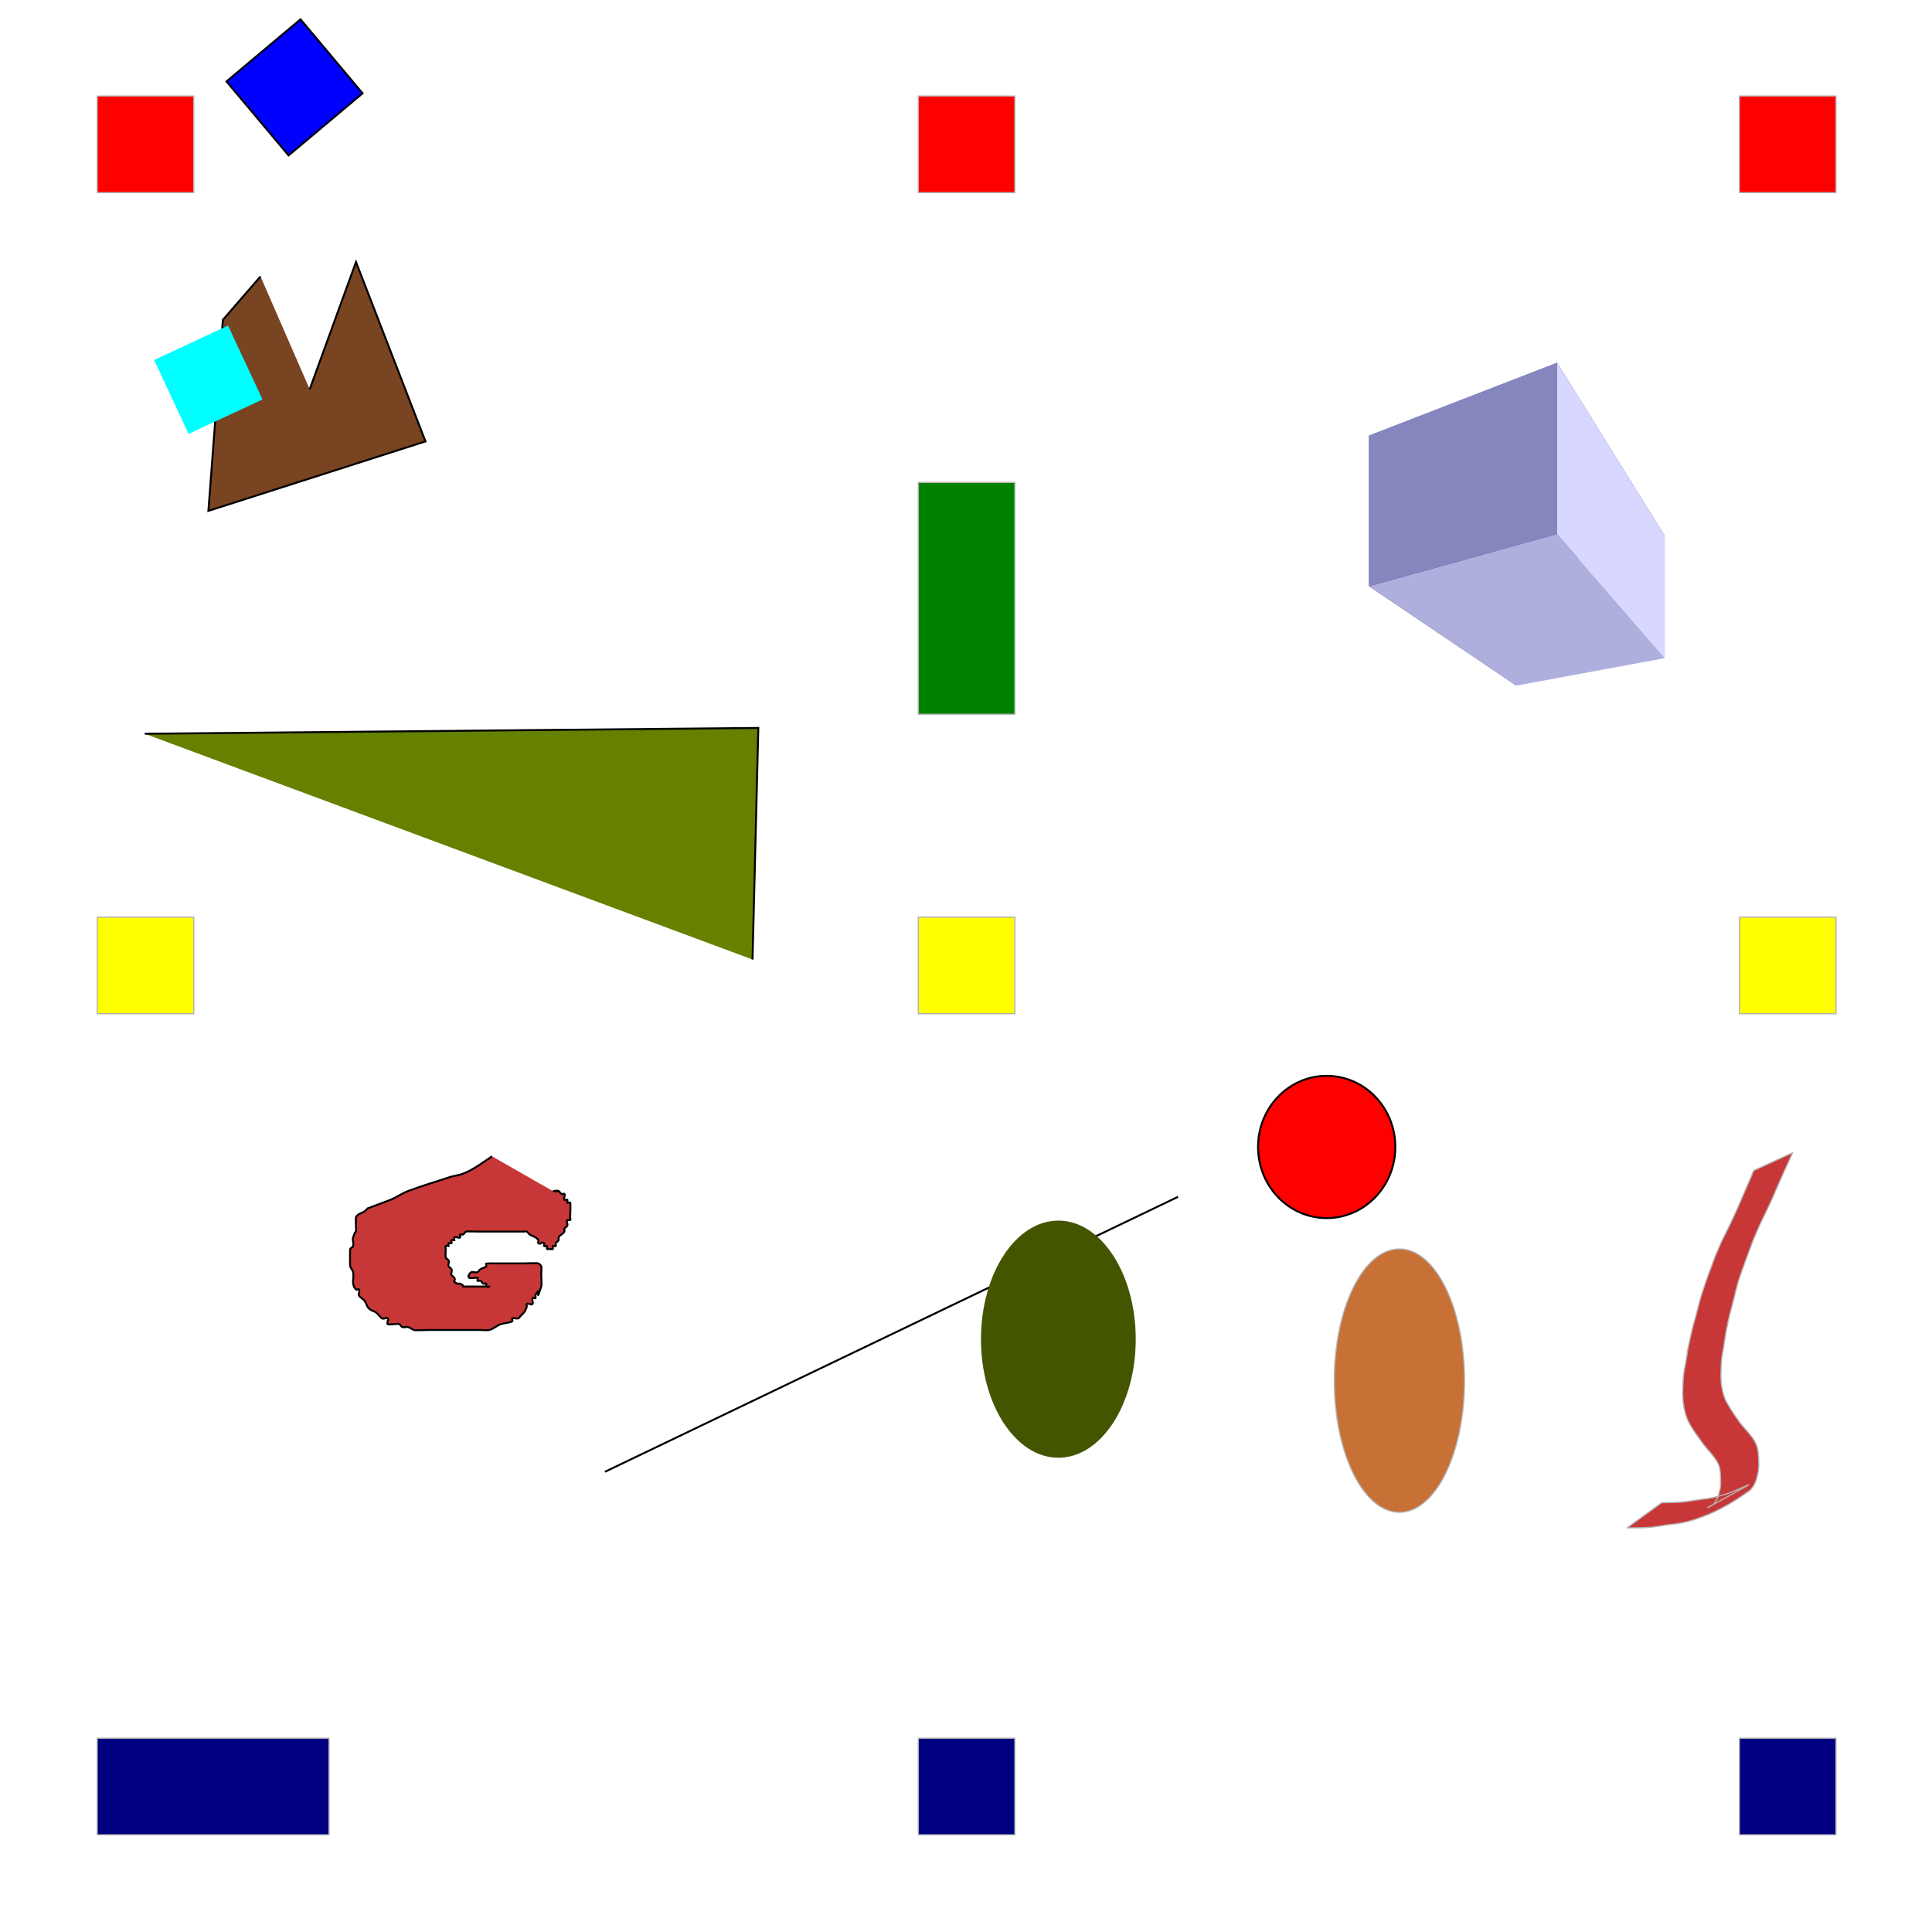
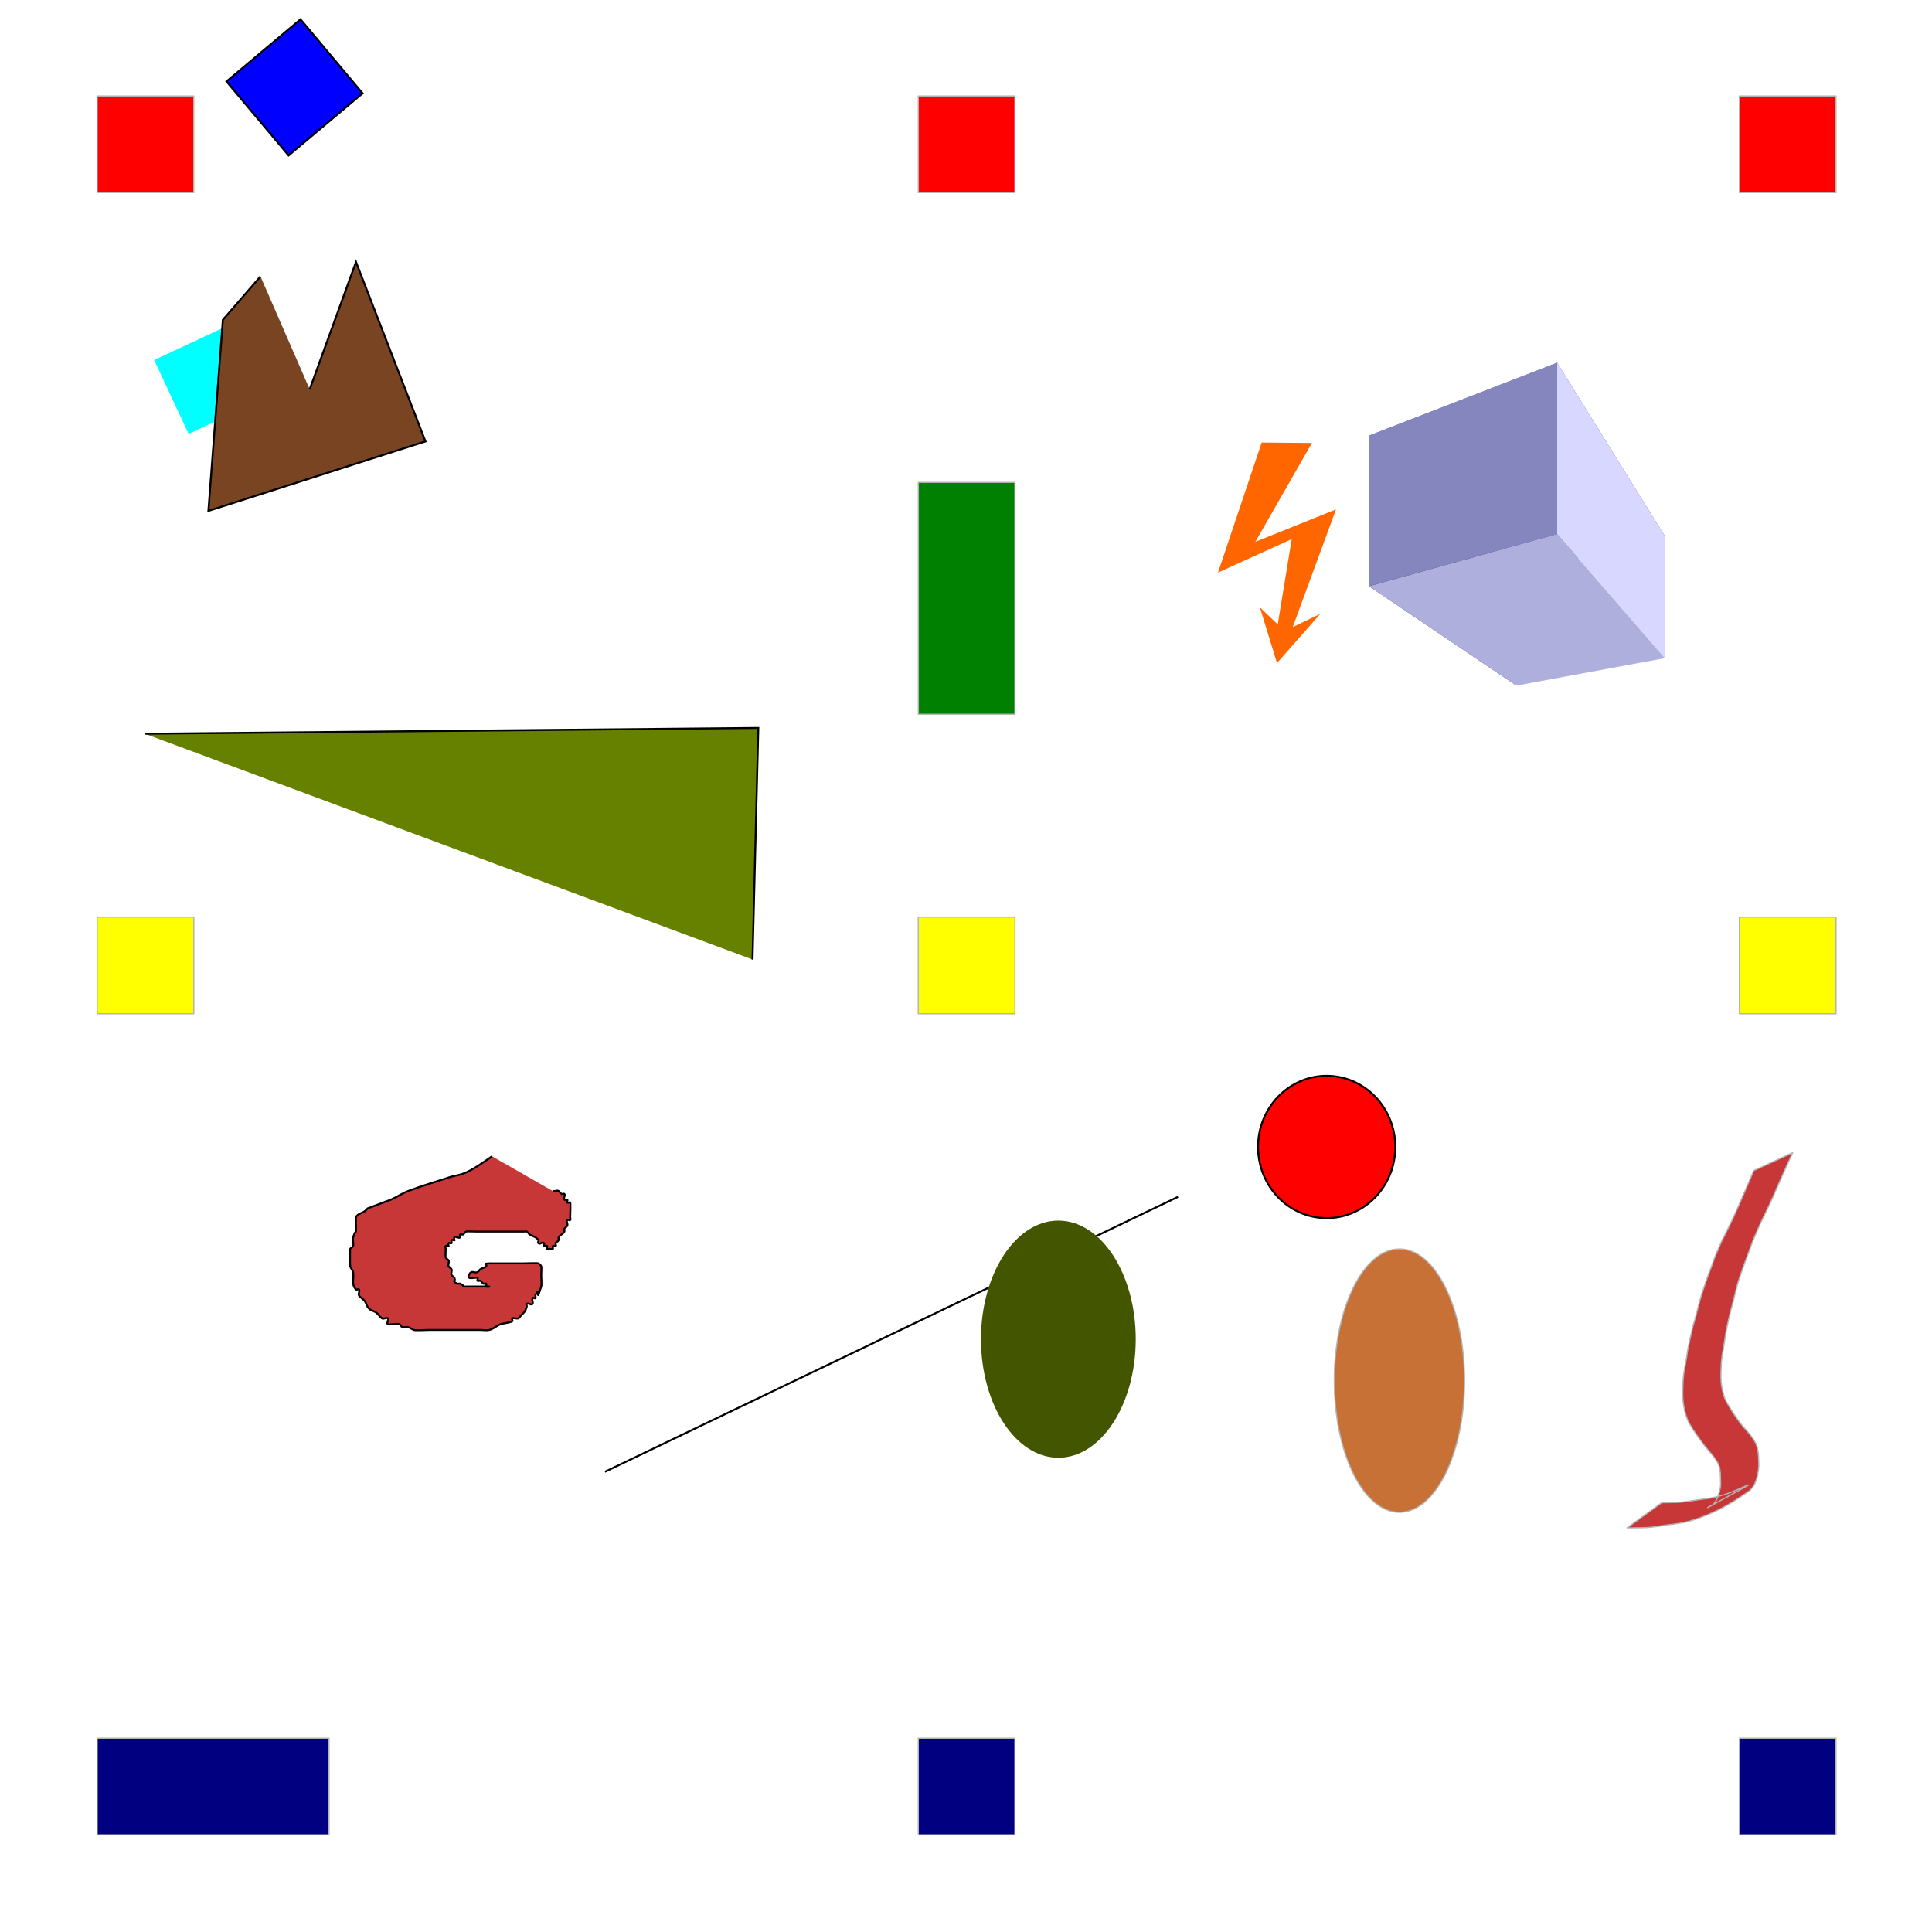
<svg xmlns="http://www.w3.org/2000/svg" width="100%" height="1000" viewBox="0 0 1000 1000" id="svg2" version="1.1">
  <defs id="defs4" />
  <g id="g8037">
    <g transform="matrix(-0.4226183,-0.9063078,0.9063078,-0.4226183,34.61406,371.0516)" id="g3371">
      <g id="g3368" transform="matrix(0.258819,0.9659258,-0.9659258,0.258819,423.491,118.644)">
        <rect style="fill:#0000ff;fill-rule:evenodd;stroke:#000000;stroke-width:1px;stroke-linecap:butt;stroke-linejoin:miter;stroke-opacity:1" id="rect3365" width="50" height="50" x="120.5" y="29.5" transform="translate(-70,150)" />
      </g>
    </g>
    <rect y="49.693" x="50.307" height="50" width="50" id="rect4136-2" style="color:#000000;clip-rule:nonzero;display:inline;overflow:visible;visibility:visible;opacity:1;isolation:auto;mix-blend-mode:normal;color-interpolation:sRGB;color-interpolation-filters:linearRGB;solid-color:#000000;solid-opacity:1;fill:#ff0000;fill-opacity:1;fill-rule:nonzero;stroke:#b4b4b4;stroke-width:0.613;stroke-linecap:round;stroke-linejoin:round;stroke-miterlimit:10;stroke-dasharray:none;stroke-dashoffset:0;stroke-opacity:1;color-rendering:auto;image-rendering:auto;shape-rendering:auto;text-rendering:auto;enable-background:accumulate" />
    <rect y="49.693" x="475.307" height="50" width="50" id="rect4136-5-0" style="color:#000000;clip-rule:nonzero;display:inline;overflow:visible;visibility:visible;opacity:1;isolation:auto;mix-blend-mode:normal;color-interpolation:sRGB;color-interpolation-filters:linearRGB;solid-color:#000000;solid-opacity:1;fill:#ff0000;fill-opacity:1;fill-rule:nonzero;stroke:#b4b4b4;stroke-width:0.613;stroke-linecap:round;stroke-linejoin:round;stroke-miterlimit:10;stroke-dasharray:none;stroke-dashoffset:0;stroke-opacity:1;color-rendering:auto;image-rendering:auto;shape-rendering:auto;text-rendering:auto;enable-background:accumulate" />
-     <rect y="49.693" x="900.307" height="50" width="50" id="rect4136-7-5" style="color:#000000;clip-rule:nonzero;display:inline;overflow:visible;visibility:visible;opacity:1;isolation:auto;mix-blend-mode:normal;color-interpolation:sRGB;color-interpolation-filters:linearRGB;solid-color:#000000;solid-opacity:1;fill:#ff0000;fill-opacity:1;fill-rule:nonzero;stroke:#b4b4b4;stroke-width:0.613;stroke-linecap:round;stroke-linejoin:round;stroke-miterlimit:10;stroke-dasharray:none;stroke-dashoffset:0;stroke-opacity:1;color-rendering:auto;image-rendering:auto;shape-rendering:auto;text-rendering:auto;enable-background:accumulate" />
    <rect y="474.694" x="50.307" height="50" width="50" id="rect4136-9-4" style="color:#000000;clip-rule:nonzero;display:inline;overflow:visible;visibility:visible;opacity:1;isolation:auto;mix-blend-mode:normal;color-interpolation:sRGB;color-interpolation-filters:linearRGB;solid-color:#000000;solid-opacity:1;fill:#ffff00;fill-opacity:1;fill-rule:nonzero;stroke:#b4b4b4;stroke-width:0.613;stroke-linecap:round;stroke-linejoin:round;stroke-miterlimit:10;stroke-dasharray:none;stroke-dashoffset:0;stroke-opacity:1;color-rendering:auto;image-rendering:auto;shape-rendering:auto;text-rendering:auto;enable-background:accumulate" />
    <rect y="474.694" x="475.307" height="50" width="50" id="rect4136-1-7" style="color:#000000;clip-rule:nonzero;display:inline;overflow:visible;visibility:visible;opacity:1;isolation:auto;mix-blend-mode:normal;color-interpolation:sRGB;color-interpolation-filters:linearRGB;solid-color:#000000;solid-opacity:1;fill:#ffff00;fill-opacity:1;fill-rule:nonzero;stroke:#b4b4b4;stroke-width:0.613;stroke-linecap:round;stroke-linejoin:round;stroke-miterlimit:10;stroke-dasharray:none;stroke-dashoffset:0;stroke-opacity:1;color-rendering:auto;image-rendering:auto;shape-rendering:auto;text-rendering:auto;enable-background:accumulate" />
    <rect y="474.694" x="900.307" height="50" width="50" id="rect4136-13-3" style="color:#000000;clip-rule:nonzero;display:inline;overflow:visible;visibility:visible;opacity:1;isolation:auto;mix-blend-mode:normal;color-interpolation:sRGB;color-interpolation-filters:linearRGB;solid-color:#000000;solid-opacity:1;fill:#ffff00;fill-opacity:1;fill-rule:nonzero;stroke:#b4b4b4;stroke-width:0.613;stroke-linecap:round;stroke-linejoin:round;stroke-miterlimit:10;stroke-dasharray:none;stroke-dashoffset:0;stroke-opacity:1;color-rendering:auto;image-rendering:auto;shape-rendering:auto;text-rendering:auto;enable-background:accumulate" />
    <rect y="899.693" x="900.307" height="50" width="50" id="rect4136-52-2" style="color:#000000;clip-rule:nonzero;display:inline;overflow:visible;visibility:visible;opacity:1;isolation:auto;mix-blend-mode:normal;color-interpolation:sRGB;color-interpolation-filters:linearRGB;solid-color:#000000;solid-opacity:1;fill:#000080;fill-opacity:1;fill-rule:nonzero;stroke:#b4b4b4;stroke-width:0.613;stroke-linecap:round;stroke-linejoin:round;stroke-miterlimit:10;stroke-dasharray:none;stroke-dashoffset:0;stroke-opacity:1;color-rendering:auto;image-rendering:auto;shape-rendering:auto;text-rendering:auto;enable-background:accumulate" />
    <rect y="899.693" x="475.307" height="50" width="50" id="rect4136-3-6" style="color:#000000;clip-rule:nonzero;display:inline;overflow:visible;visibility:visible;opacity:1;isolation:auto;mix-blend-mode:normal;color-interpolation:sRGB;color-interpolation-filters:linearRGB;solid-color:#000000;solid-opacity:1;fill:#000080;fill-opacity:1;fill-rule:nonzero;stroke:#b4b4b4;stroke-width:0.613;stroke-linecap:round;stroke-linejoin:round;stroke-miterlimit:10;stroke-dasharray:none;stroke-dashoffset:0;stroke-opacity:1;color-rendering:auto;image-rendering:auto;shape-rendering:auto;text-rendering:auto;enable-background:accumulate" />
-     <rect y="249.693" x="475.307" height="120" width="50" id="rect8048" style="color:#000000;clip-rule:nonzero;display:inline;overflow:visible;visibility:visible;opacity:1;isolation:auto;mix-blend-mode:normal;color-interpolation:sRGB;color-interpolation-filters:linearRGB;solid-color:#000000;solid-opacity:1;fill:#008000;fill-opacity:1;fill-rule:nonzero;stroke:#b4b4b4;stroke-width:0.613;stroke-linecap:round;stroke-linejoin:round;stroke-miterlimit:10;stroke-dasharray:none;stroke-dashoffset:0;stroke-opacity:1;color-rendering:auto;image-rendering:auto;shape-rendering:auto;text-rendering:auto;enable-background:accumulate" />
    <rect y="899.693" x="50.307" height="50" width="120" id="rect4136-4-6" style="color:#000000;clip-rule:nonzero;display:inline;overflow:visible;visibility:visible;opacity:1;isolation:auto;mix-blend-mode:normal;color-interpolation:sRGB;color-interpolation-filters:linearRGB;solid-color:#000000;solid-opacity:1;fill:#000080;fill-opacity:1;fill-rule:nonzero;stroke:#b4b4b4;stroke-width:0.613;stroke-linecap:round;stroke-linejoin:round;stroke-miterlimit:10;stroke-dasharray:none;stroke-dashoffset:0;stroke-opacity:1;color-rendering:auto;image-rendering:auto;shape-rendering:auto;text-rendering:auto;enable-background:accumulate" />
    <ellipse ry="68.164" rx="33.707" cy="714.61" cx="724.335" id="path4151" style="color:#000000;clip-rule:nonzero;display:inline;overflow:visible;visibility:visible;opacity:1;isolation:auto;mix-blend-mode:normal;color-interpolation:sRGB;color-interpolation-filters:linearRGB;solid-color:#000000;solid-opacity:1;fill:#c87137;fill-opacity:1;fill-rule:nonzero;stroke:#b4b4b4;stroke-width:0.613;stroke-linecap:round;stroke-linejoin:round;stroke-miterlimit:10;stroke-dasharray:none;stroke-dashoffset:0;stroke-opacity:1;color-rendering:auto;image-rendering:auto;shape-rendering:auto;text-rendering:auto;enable-background:accumulate" />
-     <path id="path4153" d="m 160.298,201.509 c 23.97,-65.917 23.97,-65.917 23.97,-65.917 l 35.955,92.883 -112.358,35.955 7.491,-98.875 19.475,-22.472" style="fill:#784421;fill-rule:evenodd;stroke:#000000;stroke-width:1px;stroke-linecap:butt;stroke-linejoin:miter;stroke-opacity:1" />
    <path id="path4155" d="m 254.678,598.507 c -4.48,2.987 -9.716,7.014 -14.981,8.989 -1.928,0.723 -3.995,0.999 -5.992,1.498 -7.491,2.497 -15.093,4.68 -22.472,7.491 -3.13,1.193 -5.91,3.175 -8.989,4.494 -3.995,1.498 -7.99,2.996 -11.985,4.494 -0.499,0.499 -0.91,1.106 -1.498,1.498 -1.369,0.912 -3.636,1.279 -4.494,2.996 -0.197,0.394 0,5.209 0,5.992 0,3.385 0.223,-0.67 -1.498,4.494 -0.474,1.421 0.474,3.073 0,4.494 -0.223,0.67 -1.182,0.866 -1.498,1.498 -0.132,0.264 -0.151,8.385 0,8.989 0.271,1.083 1.279,1.901 1.498,2.996 0.641,3.203 -1.187,6.304 1.498,8.989 0.353,0.353 1.145,-0.353 1.498,0 0.706,0.706 -0.447,2.103 0,2.996 0.632,1.263 2.213,1.821 2.996,2.996 1.455,2.183 0.935,3.12 2.996,4.494 0.929,0.619 2.103,0.828 2.996,1.498 1.13,0.847 1.821,2.213 2.996,2.996 0.831,0.554 2.29,-0.706 2.996,0 0.706,0.706 -0.893,2.55 0,2.996 0.942,0.471 5.051,-0.471 5.992,0 0.632,0.316 0.828,1.275 1.498,1.498 0.947,0.316 2.027,-0.242 2.996,0 1.083,0.271 1.937,1.145 2.996,1.498 0.969,0.323 5.855,0 7.491,0 5.992,0 11.985,0 17.977,0 2.996,0 5.992,0 8.989,0 1.498,0 3.025,0.294 4.494,0 2.19,-0.438 3.874,-2.29 5.992,-2.996 1.953,-0.651 4.151,-0.577 5.992,-1.498 0.447,-0.223 -0.447,-1.275 0,-1.498 0.893,-0.447 2.049,0.316 2.996,0 0.67,-0.223 0.999,-0.999 1.498,-1.498 1.714,-1.714 2.089,-1.773 2.996,-4.494 0.158,-0.474 -0.353,-1.145 0,-1.498 0.706,-0.706 2.55,0.893 2.996,0 0.447,-0.893 -0.447,-2.103 0,-2.996 0.223,-0.447 1.145,0.353 1.498,0 0.353,-0.353 -0.223,-1.051 0,-1.498 3.428,-6.856 -0.621,6.357 2.996,-4.494 0.313,-0.94 0,-4.786 0,-5.992 0,-0.675 0.228,-4.038 0,-4.494 -0.316,-0.632 -0.866,-1.182 -1.498,-1.498 -0.542,-0.271 -6.449,0 -7.491,0 -4.994,0 -9.987,0 -14.981,0 -0.363,0 -4.446,-0.048 -4.494,0 -0.353,0.353 0.353,1.145 0,1.498 -0.79,0.79 -2.067,0.879 -2.996,1.498 -0.588,0.392 -0.866,1.182 -1.498,1.498 -1.647,0.824 -3.024,-1.443 -4.494,1.498 -1.393,2.786 3.589,1.046 4.494,1.498 0.447,0.223 -0.353,1.145 0,1.498 0.353,0.353 1.051,-0.223 1.498,0 0.632,0.316 0.866,1.182 1.498,1.498 0.447,0.223 1.145,-0.353 1.498,0 0.353,0.353 -0.353,1.145 0,1.498 0.353,0.353 1.997,0 1.498,0 -3.995,0 -7.99,0 -11.985,0 -3.513,0 0.706,0.353 -2.996,-1.498 -0.447,-0.223 -1.051,0.223 -1.498,0 -3.312,-1.656 -0.465,-0.93 -1.498,-2.996 -0.316,-0.632 -1.182,-0.866 -1.498,-1.498 -0.447,-0.893 0.447,-2.103 0,-2.996 -0.316,-0.632 -1.182,-0.866 -1.498,-1.498 -0.447,-0.893 0.447,-2.103 0,-2.996 -0.316,-0.632 -1.182,-0.866 -1.498,-1.498 -0.228,-0.456 0,-3.82 0,-4.494 0,-0.499 -0.353,-1.145 0,-1.498 0.353,-0.353 0.999,0 1.498,0 0,-0.499 -0.353,-1.145 0,-1.498 0.353,-0.353 1.145,0.353 1.498,0 0.353,-0.353 -0.353,-1.145 0,-1.498 0.353,-0.353 0.999,0 1.498,0 0,-0.499 -0.353,-1.145 0,-1.498 0.706,-0.706 2.29,0.706 2.996,0 0.353,-0.353 -0.353,-1.145 0,-1.498 0.353,-0.353 1.051,0.223 1.498,0 0.632,-0.316 0.866,-1.182 1.498,-1.498 0.394,-0.197 5.209,0 5.992,0 4.994,0 9.987,0 14.981,0 2.497,0 4.994,0 7.491,0 0.499,0 0.999,0 1.498,0 0.499,0 1.051,-0.223 1.498,0 0.632,0.316 0.91,1.106 1.498,1.498 1.369,0.912 3.636,1.279 4.494,2.996 0.223,0.447 -0.353,1.145 0,1.498 1,1 1.996,-1 2.996,0 0.353,0.353 -0.353,1.145 0,1.498 0.353,0.353 1.145,-0.353 1.498,0 0.353,0.353 -0.353,1.145 0,1.498 0.353,0.353 0.999,0 1.498,0 0.499,0 1.145,0.353 1.498,0 0.353,-0.353 -0.353,-1.145 0,-1.498 0.353,-0.353 1.145,0.353 1.498,0 0.353,-0.353 -0.223,-1.051 0,-1.498 0.316,-0.632 1.182,-0.866 1.498,-1.498 0.223,-0.447 -0.223,-1.051 0,-1.498 0.632,-1.263 2.365,-1.733 2.996,-2.996 0.223,-0.447 -0.223,-1.051 0,-1.498 0.316,-0.632 1.182,-0.866 1.498,-1.498 0.447,-0.893 -0.706,-2.29 0,-2.996 0.353,-0.353 1.145,0.353 1.498,0 0.353,-0.353 0,-0.999 0,-1.498 0,-1.255 0.318,-6.854 0,-7.491 -0.223,-0.447 -1.145,0.353 -1.498,0 -0.353,-0.353 0.353,-1.145 0,-1.498 -0.353,-0.353 -1.145,0.353 -1.498,0 -0.706,-0.706 0.706,-2.29 0,-2.996 -0.353,-0.353 -1.051,0.223 -1.498,0 -0.632,-0.316 -0.866,-1.182 -1.498,-1.498 -0.447,-0.223 -1.498,0.499 -1.498,0 0,-0.499 1.997,0 1.498,0 -0.999,0 -1.997,0 -2.996,0" style="fill:#c83737;fill-rule:evenodd;stroke:#000000;stroke-width:1px;stroke-linecap:butt;stroke-linejoin:miter;stroke-opacity:1" />
    <g style="color:#000000;clip-rule:nonzero;display:inline;overflow:visible;visibility:visible;opacity:1;isolation:auto;mix-blend-mode:normal;color-interpolation:sRGB;color-interpolation-filters:linearRGB;solid-color:#000000;solid-opacity:1;fill:#c83737;fill-opacity:1;fill-rule:nonzero;stroke:#b4b4b4;stroke-width:0.613;stroke-linecap:round;stroke-linejoin:round;stroke-miterlimit:10;stroke-dasharray:none;stroke-dashoffset:0;stroke-opacity:1;color-rendering:auto;image-rendering:auto;shape-rendering:auto;text-rendering:auto;enable-background:accumulate" id="g4159">
      <path points="861.711,277.442 861.711,340.636 784.837,354.853 784.837,297.297 " d="m 784.837,297.297 76.874,-19.854 0,63.194 -76.874,14.217 z" style="fill:#e9e9ff;fill-rule:evenodd;stroke:none;stroke-width:1px;stroke-linecap:butt;stroke-linejoin:round;stroke-opacity:1" id="path4171" />
      <path points="708.605,303.427 784.837,354.853 784.837,297.297 708.605,225.478 " d="m 708.605,225.478 0,77.949 76.233,51.426 0,-57.556 z" style="fill:#353564;fill-rule:evenodd;stroke:none;stroke-width:1px;stroke-linecap:butt;stroke-linejoin:round;stroke-opacity:1" id="path4161" />
      <path points="805.982,187.753 861.711,277.442 784.837,297.297 708.605,225.478 " d="m 708.605,225.478 97.377,-37.725 55.729,89.689 -76.874,19.854 z" style="fill:#4d4d9f;fill-rule:evenodd;stroke:none;stroke-width:1px;stroke-linecap:butt;stroke-linejoin:round;stroke-opacity:1" id="path4163" />
      <path points="805.982,276.414 861.711,340.636 784.837,354.853 708.605,303.427 " d="m 708.605,303.427 97.377,-27.013 55.729,64.222 -76.874,14.217 z" style="fill:#afafde;fill-rule:evenodd;stroke:none;stroke-width:1px;stroke-linecap:butt;stroke-linejoin:round;stroke-opacity:1" id="path4169" />
      <path points="805.982,276.414 861.711,340.636 861.711,277.442 805.982,187.753 " d="m 805.982,187.753 0,88.661 55.729,64.222 0,-63.194 z" style="fill:#d7d7ff;fill-rule:evenodd;stroke:none;stroke-width:1px;stroke-linecap:butt;stroke-linejoin:round;stroke-opacity:1" id="path4167" />
      <path points="805.982,187.753 805.982,276.414 708.605,303.427 708.605,225.478 " d="m 708.605,225.478 97.377,-37.725 0,88.661 -97.377,27.013 z" style="fill:#8686bf;fill-rule:evenodd;stroke:none;stroke-width:1px;stroke-linecap:butt;stroke-linejoin:round;stroke-opacity:1" id="path4165" />
    </g>
    <path d="m 927.896,596.621 c -2.744,6.052 -5.557,12.072 -8.171,18.183 -2.609,6.348 -5.669,12.494 -8.646,18.674 -1.901,4.238 -3.786,8.501 -5.306,12.893 -1.859,4.868 -3.594,9.778 -5.313,14.698 -1.755,5.163 -2.723,10.536 -4.217,15.772 -1.187,4.199 -2.056,8.487 -2.923,12.763 -0.535,3.385 -0.959,6.771 -1.616,10.137 -0.593,2.919 -0.774,5.891 -0.88,8.86 -0.093,2.942 -0.172,5.868 0.279,8.782 0.519,2.818 1.13,5.697 2.504,8.231 2.102,3.777 4.493,7.382 7.046,10.866 2.843,3.604 6.221,6.646 8.245,10.821 1.214,2.928 1.347,6.09 1.417,9.214 0.23,3.187 -0.29,6.249 -1.228,9.279 -0.875,2.618 -2.103,4.939 -4.472,6.433 -9.542,6.702 -17.304,10.923 -27.384,14.261 -3.636,1.228 -7.347,1.961 -11.152,2.416 -3.846,0.333 -7.618,1.187 -11.464,1.586 -3.131,0.282 -6.277,0.303 -9.418,0.318 -2.001,0.003 -1.001,0.002 -3,0.001 0,0 17.952,-13.046 17.952,-13.046 l 0,0 c 1.991,-0.006 0.996,-7.3e-4 2.988,-0.015 3.087,-0.042 6.178,-0.114 9.247,-0.484 3.806,-0.487 7.574,-1.231 11.397,-1.596 3.733,-0.585 7.37,-1.536 10.933,-2.801 8.308,-3.034 22.778,-10.912 -10.83,7.452 2.464,-1.681 -0.594,0.294 2.065,-1.072 1.639,-0.842 2.197,-2.509 3.075,-4.005 0.941,-2.826 1.833,-5.588 1.531,-8.622 -0.021,-2.824 -0.001,-5.707 -0.947,-8.406 -1.816,-4.084 -5.188,-7.013 -7.815,-10.563 -2.631,-3.55 -5.27,-7.129 -7.444,-10.981 -1.503,-2.742 -2.251,-5.835 -2.847,-8.89 -0.541,-3.046 -0.638,-6.069 -0.481,-9.163 0.073,-3.073 0.191,-6.154 0.736,-9.187 0.643,-3.392 1.31,-6.751 1.688,-10.189 0.855,-4.343 1.815,-8.671 2.877,-12.967 1.637,-5.259 2.733,-10.653 4.329,-15.924 1.643,-4.885 3.182,-9.808 5.132,-14.58 1.413,-4.552 3.473,-8.853 5.311,-13.244 3.128,-6.127 6.177,-12.314 8.886,-18.638 2.523,-6.025 5.269,-11.941 7.729,-17.99 0,0 20.187,-9.276 20.187,-9.276 z" id="path4173" style="color:#000000;clip-rule:nonzero;display:inline;overflow:visible;visibility:visible;opacity:1;isolation:auto;mix-blend-mode:normal;color-interpolation:sRGB;color-interpolation-filters:linearRGB;solid-color:#000000;solid-opacity:1;fill:#c83737;fill-opacity:1;fill-rule:nonzero;stroke:#b4b4b4;stroke-width:0.613;stroke-linecap:round;stroke-linejoin:round;stroke-miterlimit:10;stroke-dasharray:none;stroke-dashoffset:0;stroke-opacity:1;color-rendering:auto;image-rendering:auto;shape-rendering:auto;text-rendering:auto;enable-background:accumulate" />
-     <path id="path4175" d="m 74.905,379.783 317.599,-2.996 -2.996,119.849 0,0" style="fill:#668000;fill-rule:evenodd;stroke:#000000;stroke-width:1px;stroke-linecap:butt;stroke-linejoin:miter;stroke-opacity:1" />
    <path id="path4177" d="M 609.73,619.481 313.104,761.801" style="fill:#aa4400;fill-rule:evenodd;stroke:#000000;stroke-width:1px;stroke-linecap:butt;stroke-linejoin:miter;stroke-opacity:1" />
    <rect transform="matrix(0.9063078,-0.4226183,0.4226183,0.9063078,0,0)" style="fill:#00ffff" id="rect3375" width="42.199" height="42.199" x="-6.439" y="202.612" />
-     <ellipse ry="36.822" rx="35.53" cy="593.669" cx="686.692" id="path3368" style="fill:#ff0000;fill-rule:evenodd;stroke:#000000;stroke-width:1px;stroke-linecap:butt;stroke-linejoin:miter;stroke-opacity:1" />
-     <ellipse ry="61.37" rx="40.052" cy="693.152" cx="547.804" id="path3370" style="fill:#445500" />
+     <g id="g5835" class="sel">
+       <rect style="color:#000000;clip-rule:nonzero;display:inline;overflow:visible;visibility:visible;opacity:1;isolation:auto;mix-blend-mode:normal;color-interpolation:sRGB;color-interpolation-filters:linearRGB;solid-color:#000000;solid-opacity:1;fill:#008000;fill-opacity:1;fill-rule:nonzero;stroke:#b4b4b4;stroke-width:0.613;stroke-linecap:round;stroke-linejoin:round;stroke-miterlimit:10;stroke-dasharray:none;stroke-dashoffset:0;stroke-opacity:1;color-rendering:auto;image-rendering:auto;shape-rendering:auto;text-rendering:auto;enable-background:accumulate" id="rect8048" width="50" height="120" x="475.307" y="249.693" />
+       <path style="fill:#668000;fill-rule:evenodd;stroke:#000000;stroke-width:1px;stroke-linecap:butt;stroke-linejoin:miter;stroke-opacity:1" d="m 74.905,379.783 317.599,-2.996 -2.996,119.849 0,0" id="path4175" />
+       <ellipse style="fill:#ff0000;fill-rule:evenodd;stroke:#000000;stroke-width:1px;stroke-linecap:butt;stroke-linejoin:miter;stroke-opacity:1" id="path3368" cx="686.692" cy="593.669" rx="35.53" ry="36.822" />
+     </g>
+     <g id="g5840">
+       <rect style="color:#000000;clip-rule:nonzero;display:inline;overflow:visible;visibility:visible;opacity:1;isolation:auto;mix-blend-mode:normal;color-interpolation:sRGB;color-interpolation-filters:linearRGB;solid-color:#000000;solid-opacity:1;fill:#ff0000;fill-opacity:1;fill-rule:nonzero;stroke:#b4b4b4;stroke-width:0.613;stroke-linecap:round;stroke-linejoin:round;stroke-miterlimit:10;stroke-dasharray:none;stroke-dashoffset:0;stroke-opacity:1;color-rendering:auto;image-rendering:auto;shape-rendering:auto;text-rendering:auto;enable-background:accumulate" id="rect4136-7-5" width="50" height="50" x="900.307" y="49.693" />
+       <path style="fill:#784421;fill-rule:evenodd;stroke:#000000;stroke-width:1px;stroke-linecap:butt;stroke-linejoin:miter;stroke-opacity:1" d="m 160.298,201.509 c 23.97,-65.917 23.97,-65.917 23.97,-65.917 l 35.955,92.883 -112.358,35.955 7.491,-98.875 19.475,-22.472" id="path4153" />
+       <ellipse style="fill:#445500" id="path3370" cx="547.804" cy="693.152" rx="40.052" ry="61.37" />
+     </g>
+     <path d="m 653.04,229.064 -22.616,67.313 38.16,-17.326 -7.228,44.122 -9.249,-8.824 8.86,28.841 22.461,-25.505 -14.3,6.887 22.383,-60.91 -41.735,16.788 29.3,-51.171 z" id="lightning" style="fill:#ff6600;fill-opacity:1;stroke:#8e7409;stroke-width:0px;stroke-linecap:butt;stroke-linejoin:miter;stroke-opacity:1" />
  </g>
</svg>
